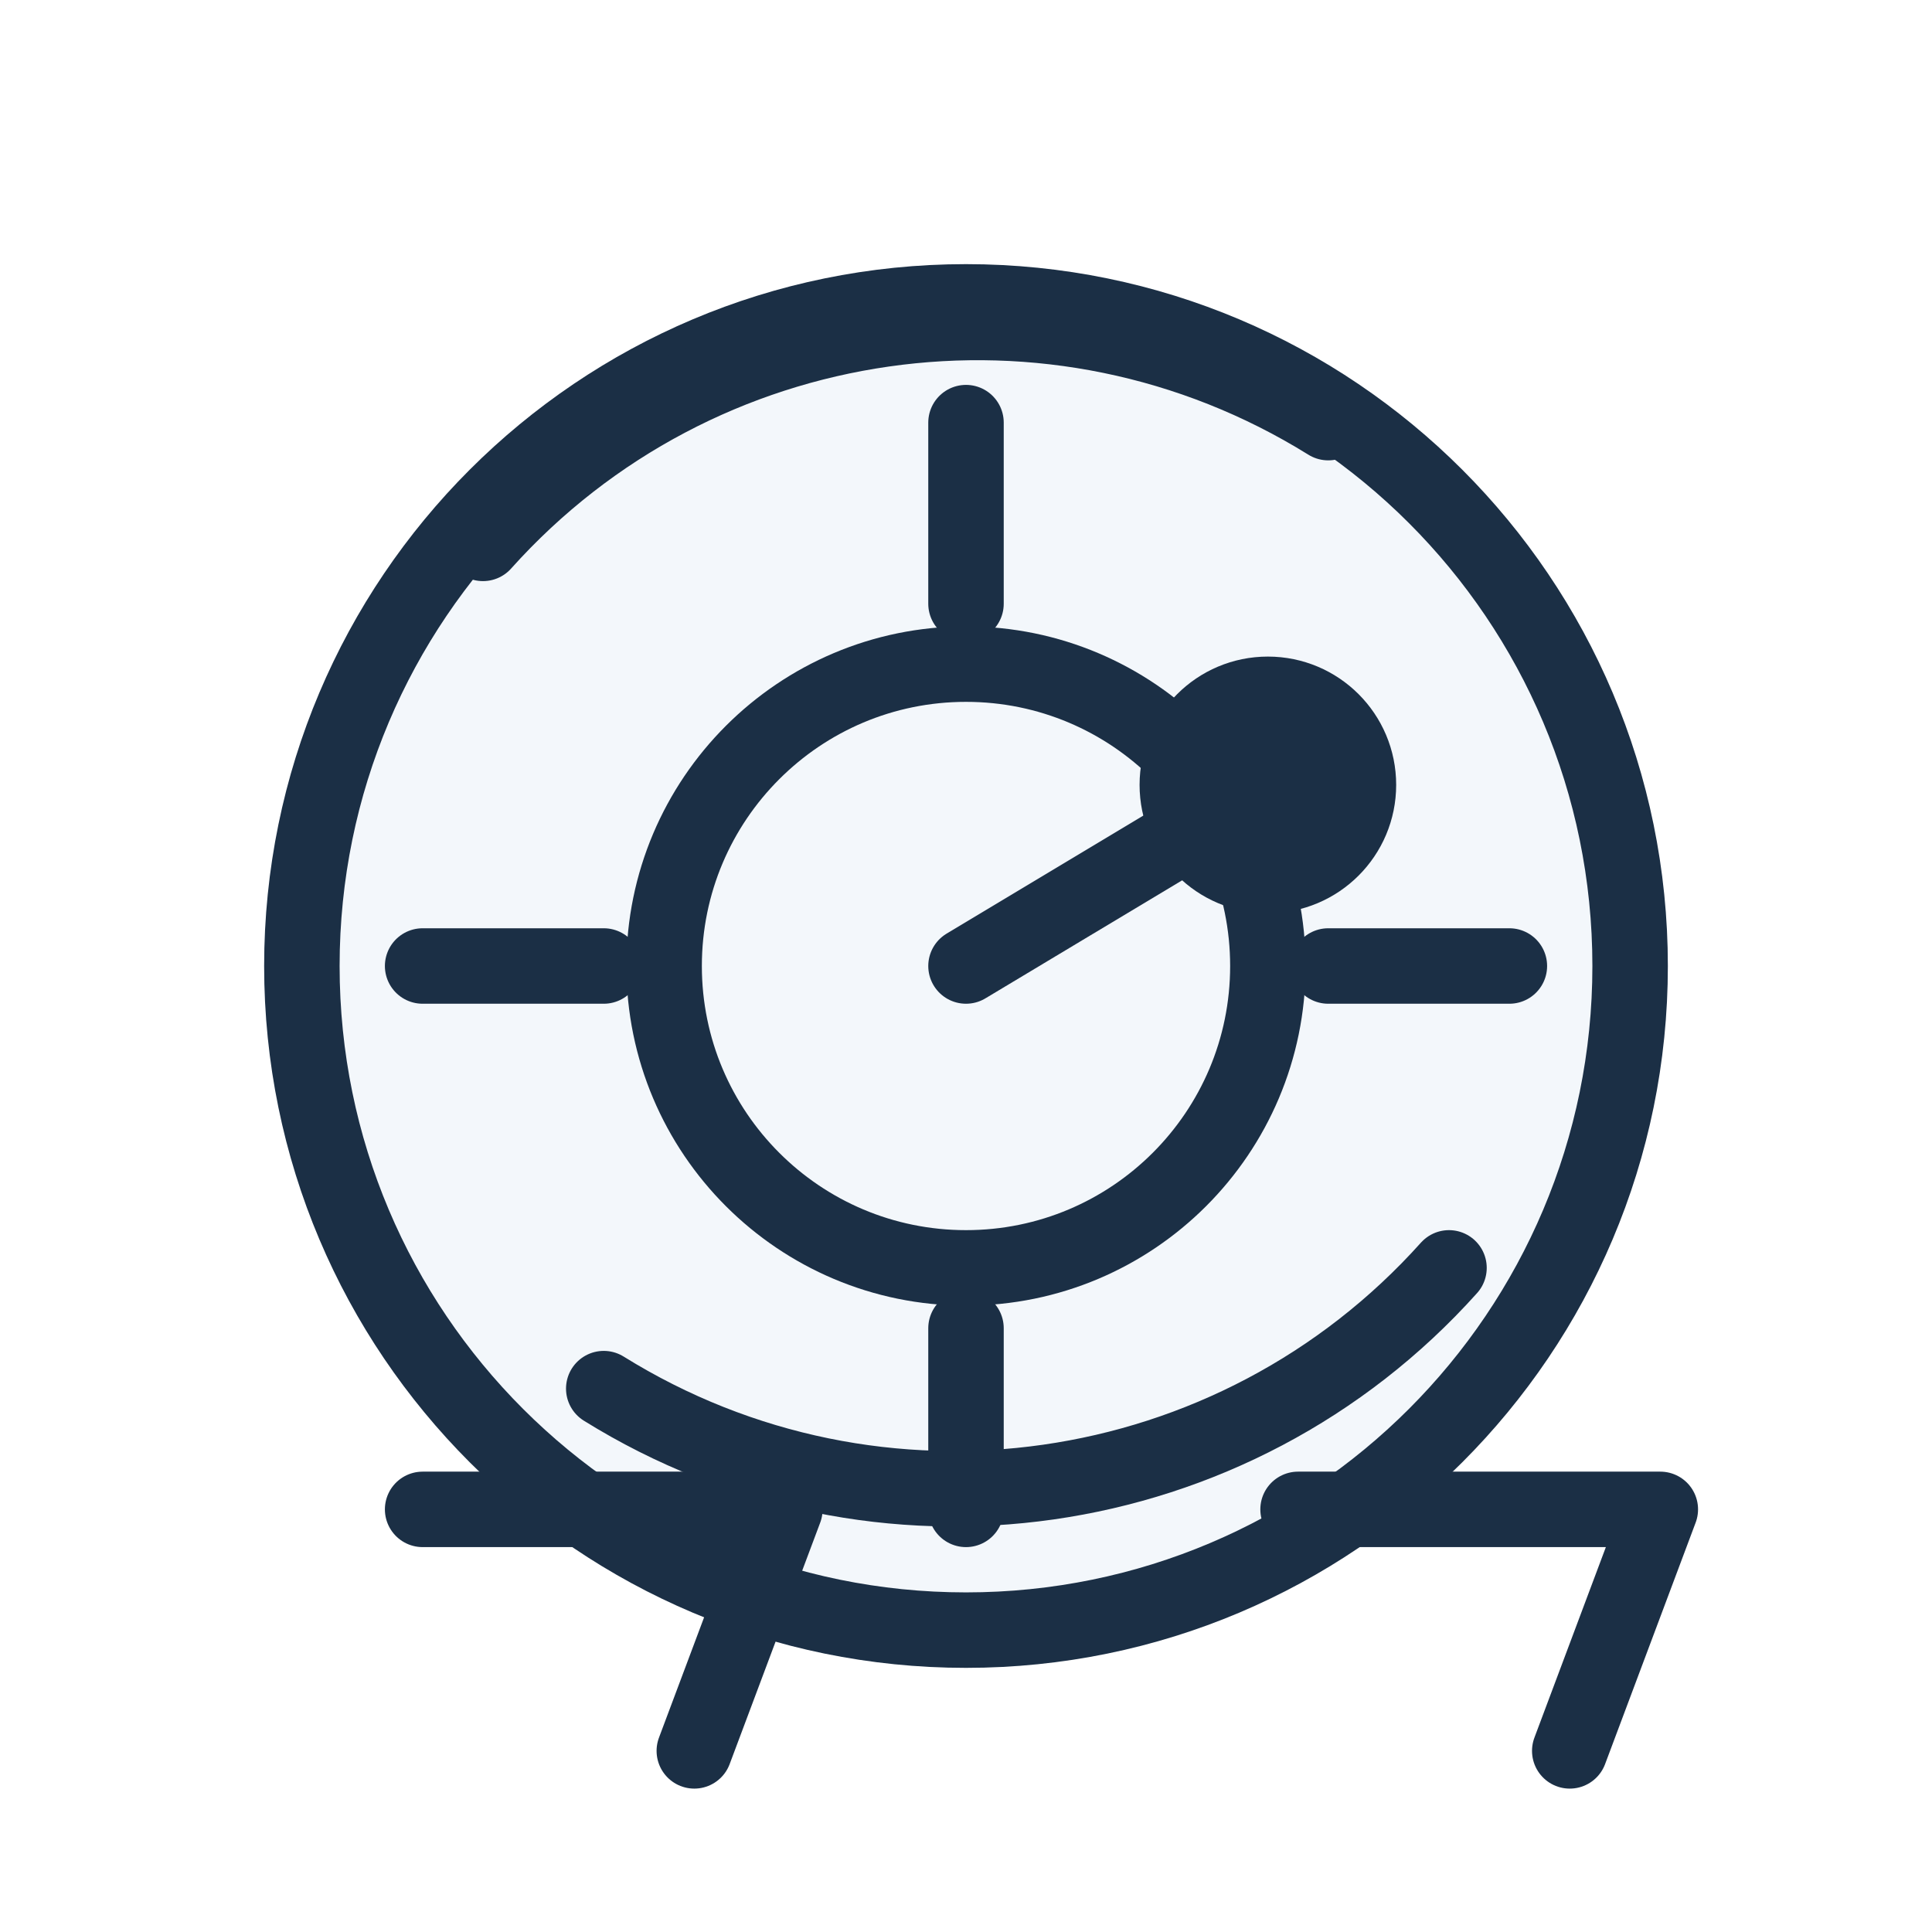
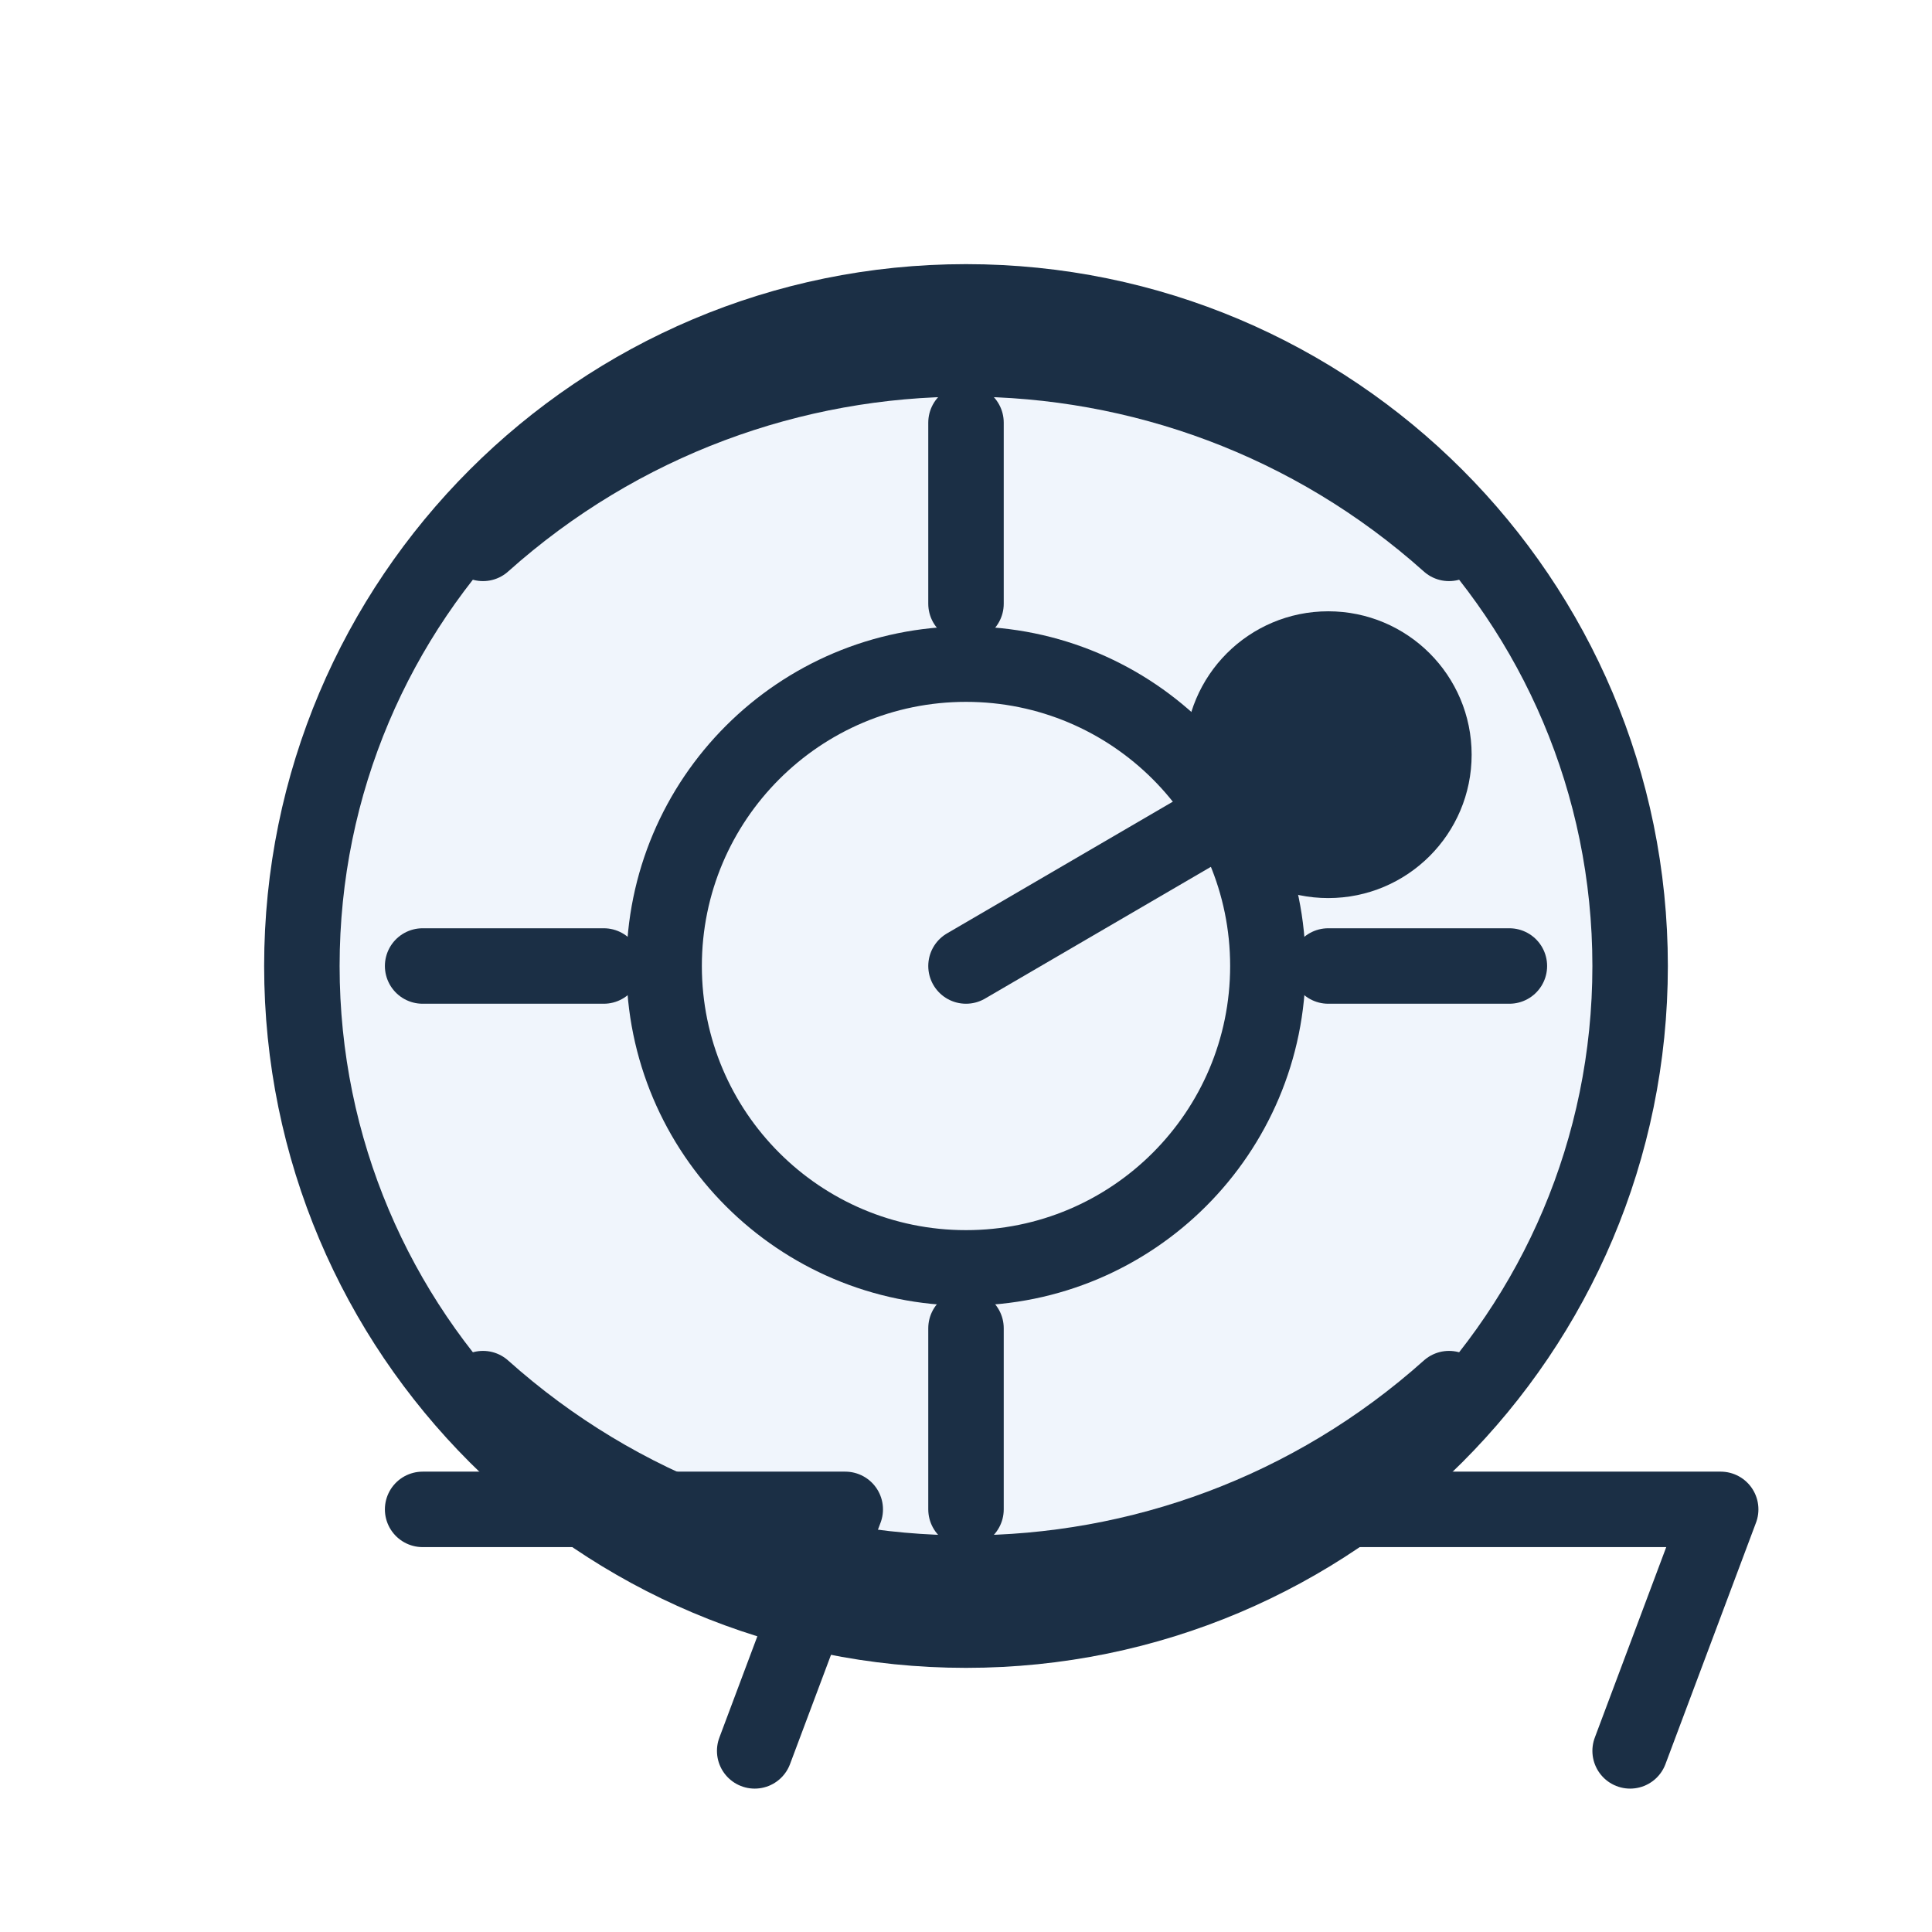
- <svg xmlns="http://www.w3.org/2000/svg" viewBox="0 0 64 64" role="img" aria-labelledby="title desc">
+ <svg xmlns="http://www.w3.org/2000/svg" viewBox="0 0 64 64" role="img" aria-labelledby="project-observability-title project-observability-desc">
  <g fill="none" stroke="#1b2f45" stroke-width="2.5" stroke-linecap="round" stroke-linejoin="round">
-     <circle cx="32" cy="32" r="22" fill="#f3f7fb" />
+     <circle cx="32" cy="32" r="22" fill="#f0f5fc" />
    <circle cx="32" cy="32" r="10" />
    <path d="M32 20v-6m0 36v-6" />
    <path d="M20 32h-6m36 0h-6" />
-     <path d="M32 32l10 -6" />
-     <circle cx="42" cy="26" r="3" fill="#1b2f45" />
-     <path d="M16 18a22 22 0 0 1 28 -4M20 46a22 22 0 0 0 28 -4" />
-     <path d="M14 50h12l-3 8m20 -8h12l-3 8" />
+     <path d="M32 32l12 -7" />
+     <circle cx="44" cy="25" r="3.5" fill="#1b2f45" />
+     <path d="M16 18a24 24 0 0 1 32 0" />
+     <path d="M16 46a24 24 0 0 0 32 0" />
+     <path d="M14 50h14l-3 8m18 -8h14l-3 8" />
  </g>
</svg>
